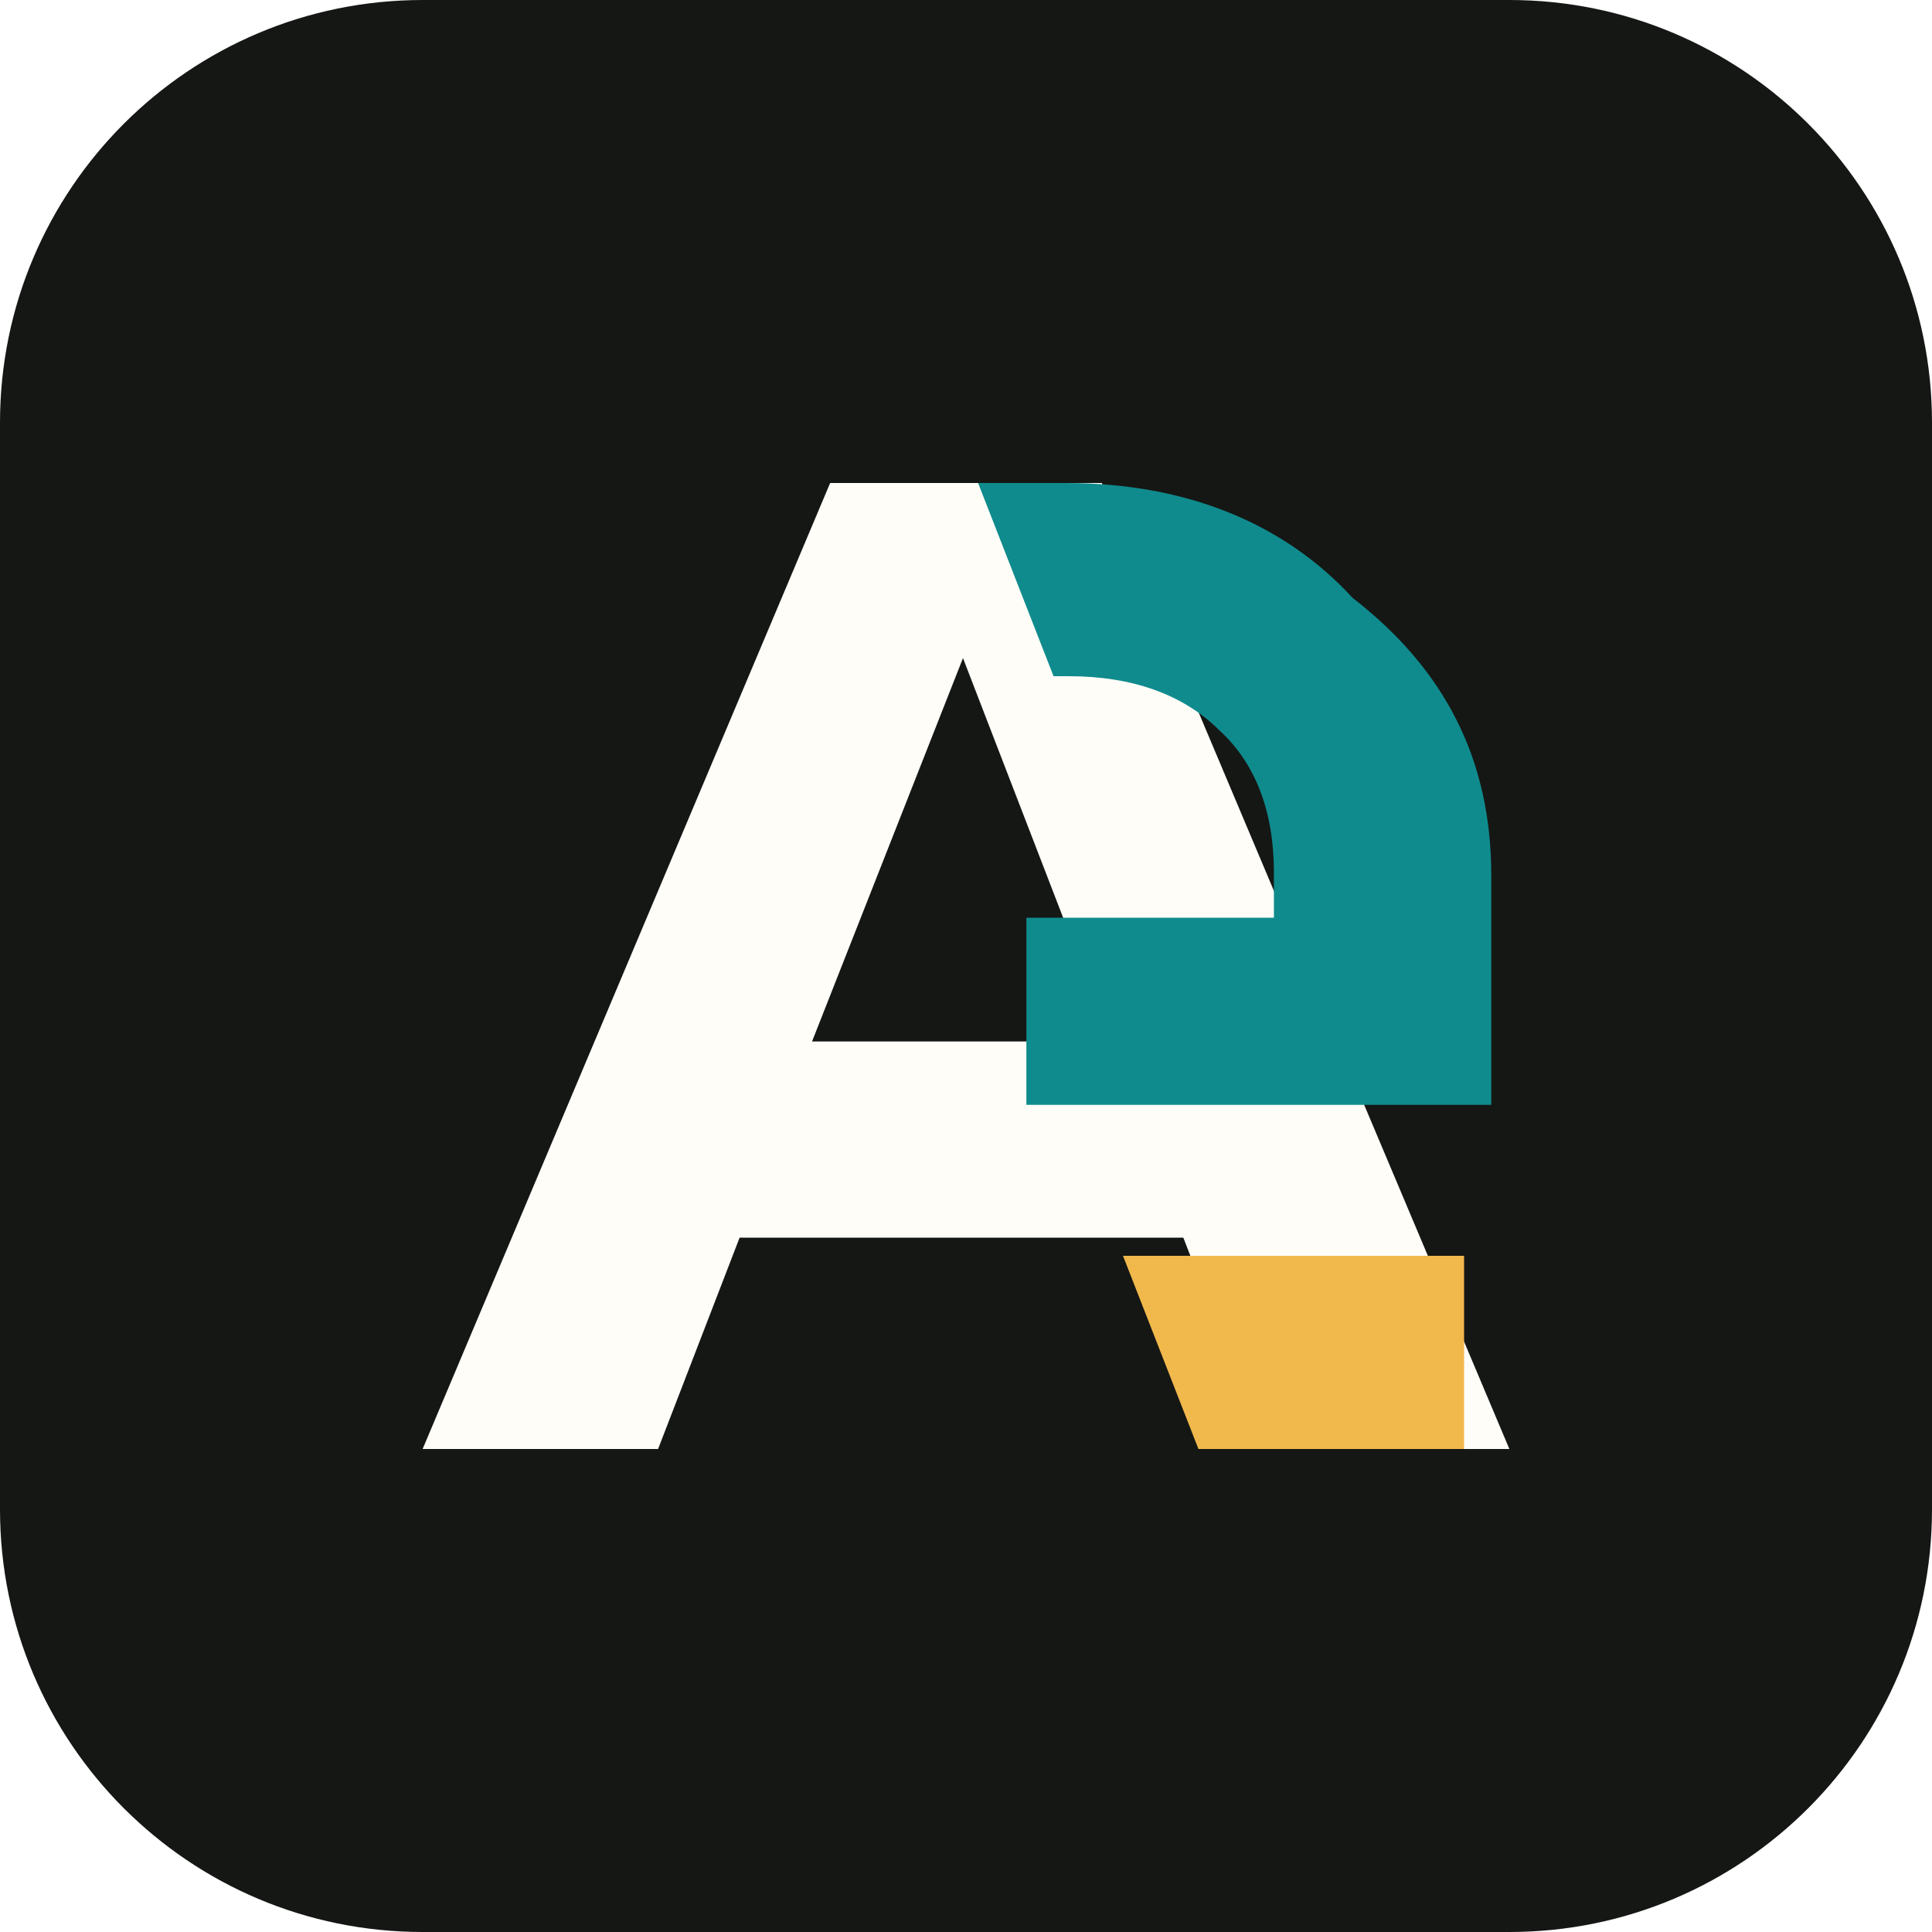
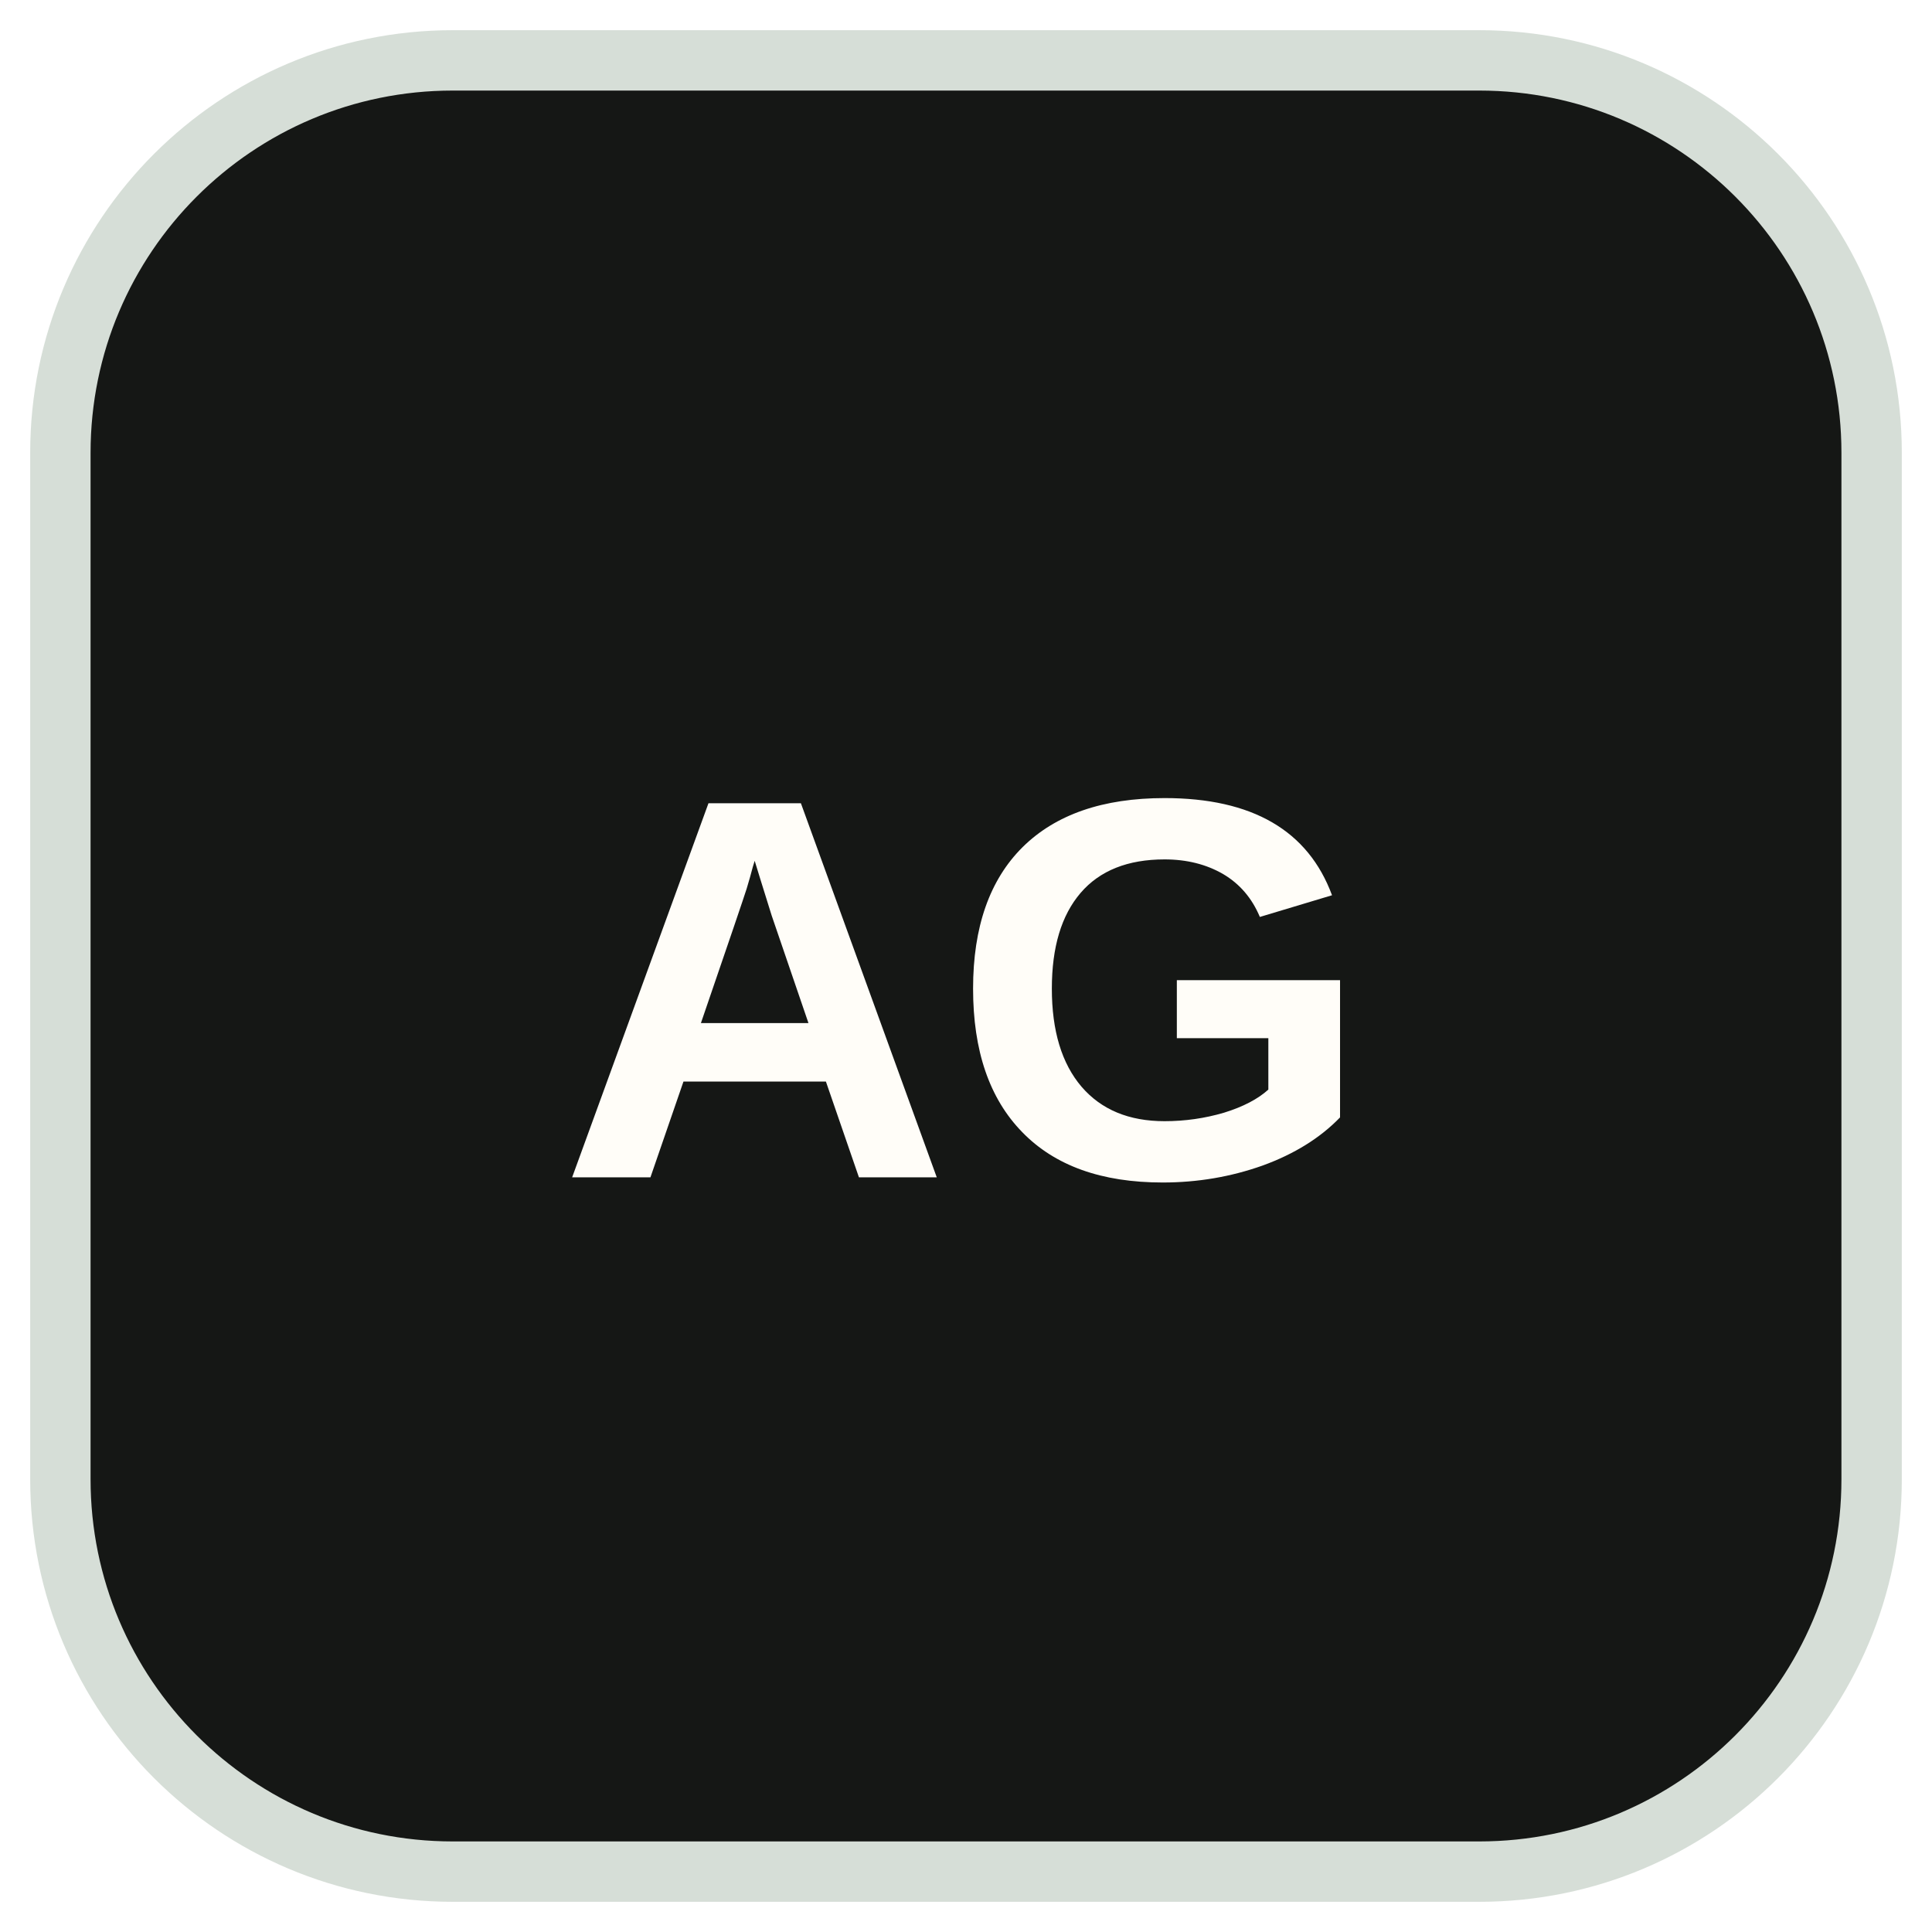
<svg xmlns="http://www.w3.org/2000/svg" viewBox="0 0 64 64" role="img" aria-label="AG">
-   <rect width="64" height="64" rx="14" fill="#151715" />
-   <path d="M14 48 27.5 16h9L50 48h-8.1l-2.7-7H24.5l-2.7 7H14Zm12.9-13.5h9.9L31.9 21.8l-5 12.7Z" fill="#fffdf8" />
-   <path d="M44.8 19.8c-2.2-2.4-5.4-3.8-9.5-3.8h-2.9l2.5 6.4h.5c2.1 0 3.8.6 5 1.8 1.2 1.1 1.8 2.7 1.8 4.7v1.5H34v6.2h15.4V29c0-3.8-1.5-6.8-4.6-9.2Z" fill="#0f8b8d" />
-   <path d="M48.5 48v-6.4H37.2L39.7 48h8.8Z" fill="#f1b84b" />
+   <rect x="2" y="2" width="60" height="60" rx="13" fill="#151715" stroke="#d6ded7" stroke-width="2" />
+   <text x="32" y="39" text-anchor="middle" font-family="Manrope, Verdana, Arial, sans-serif" font-size="18" font-weight="700" letter-spacing="0" fill="#fffdf8">AG</text>
</svg>
